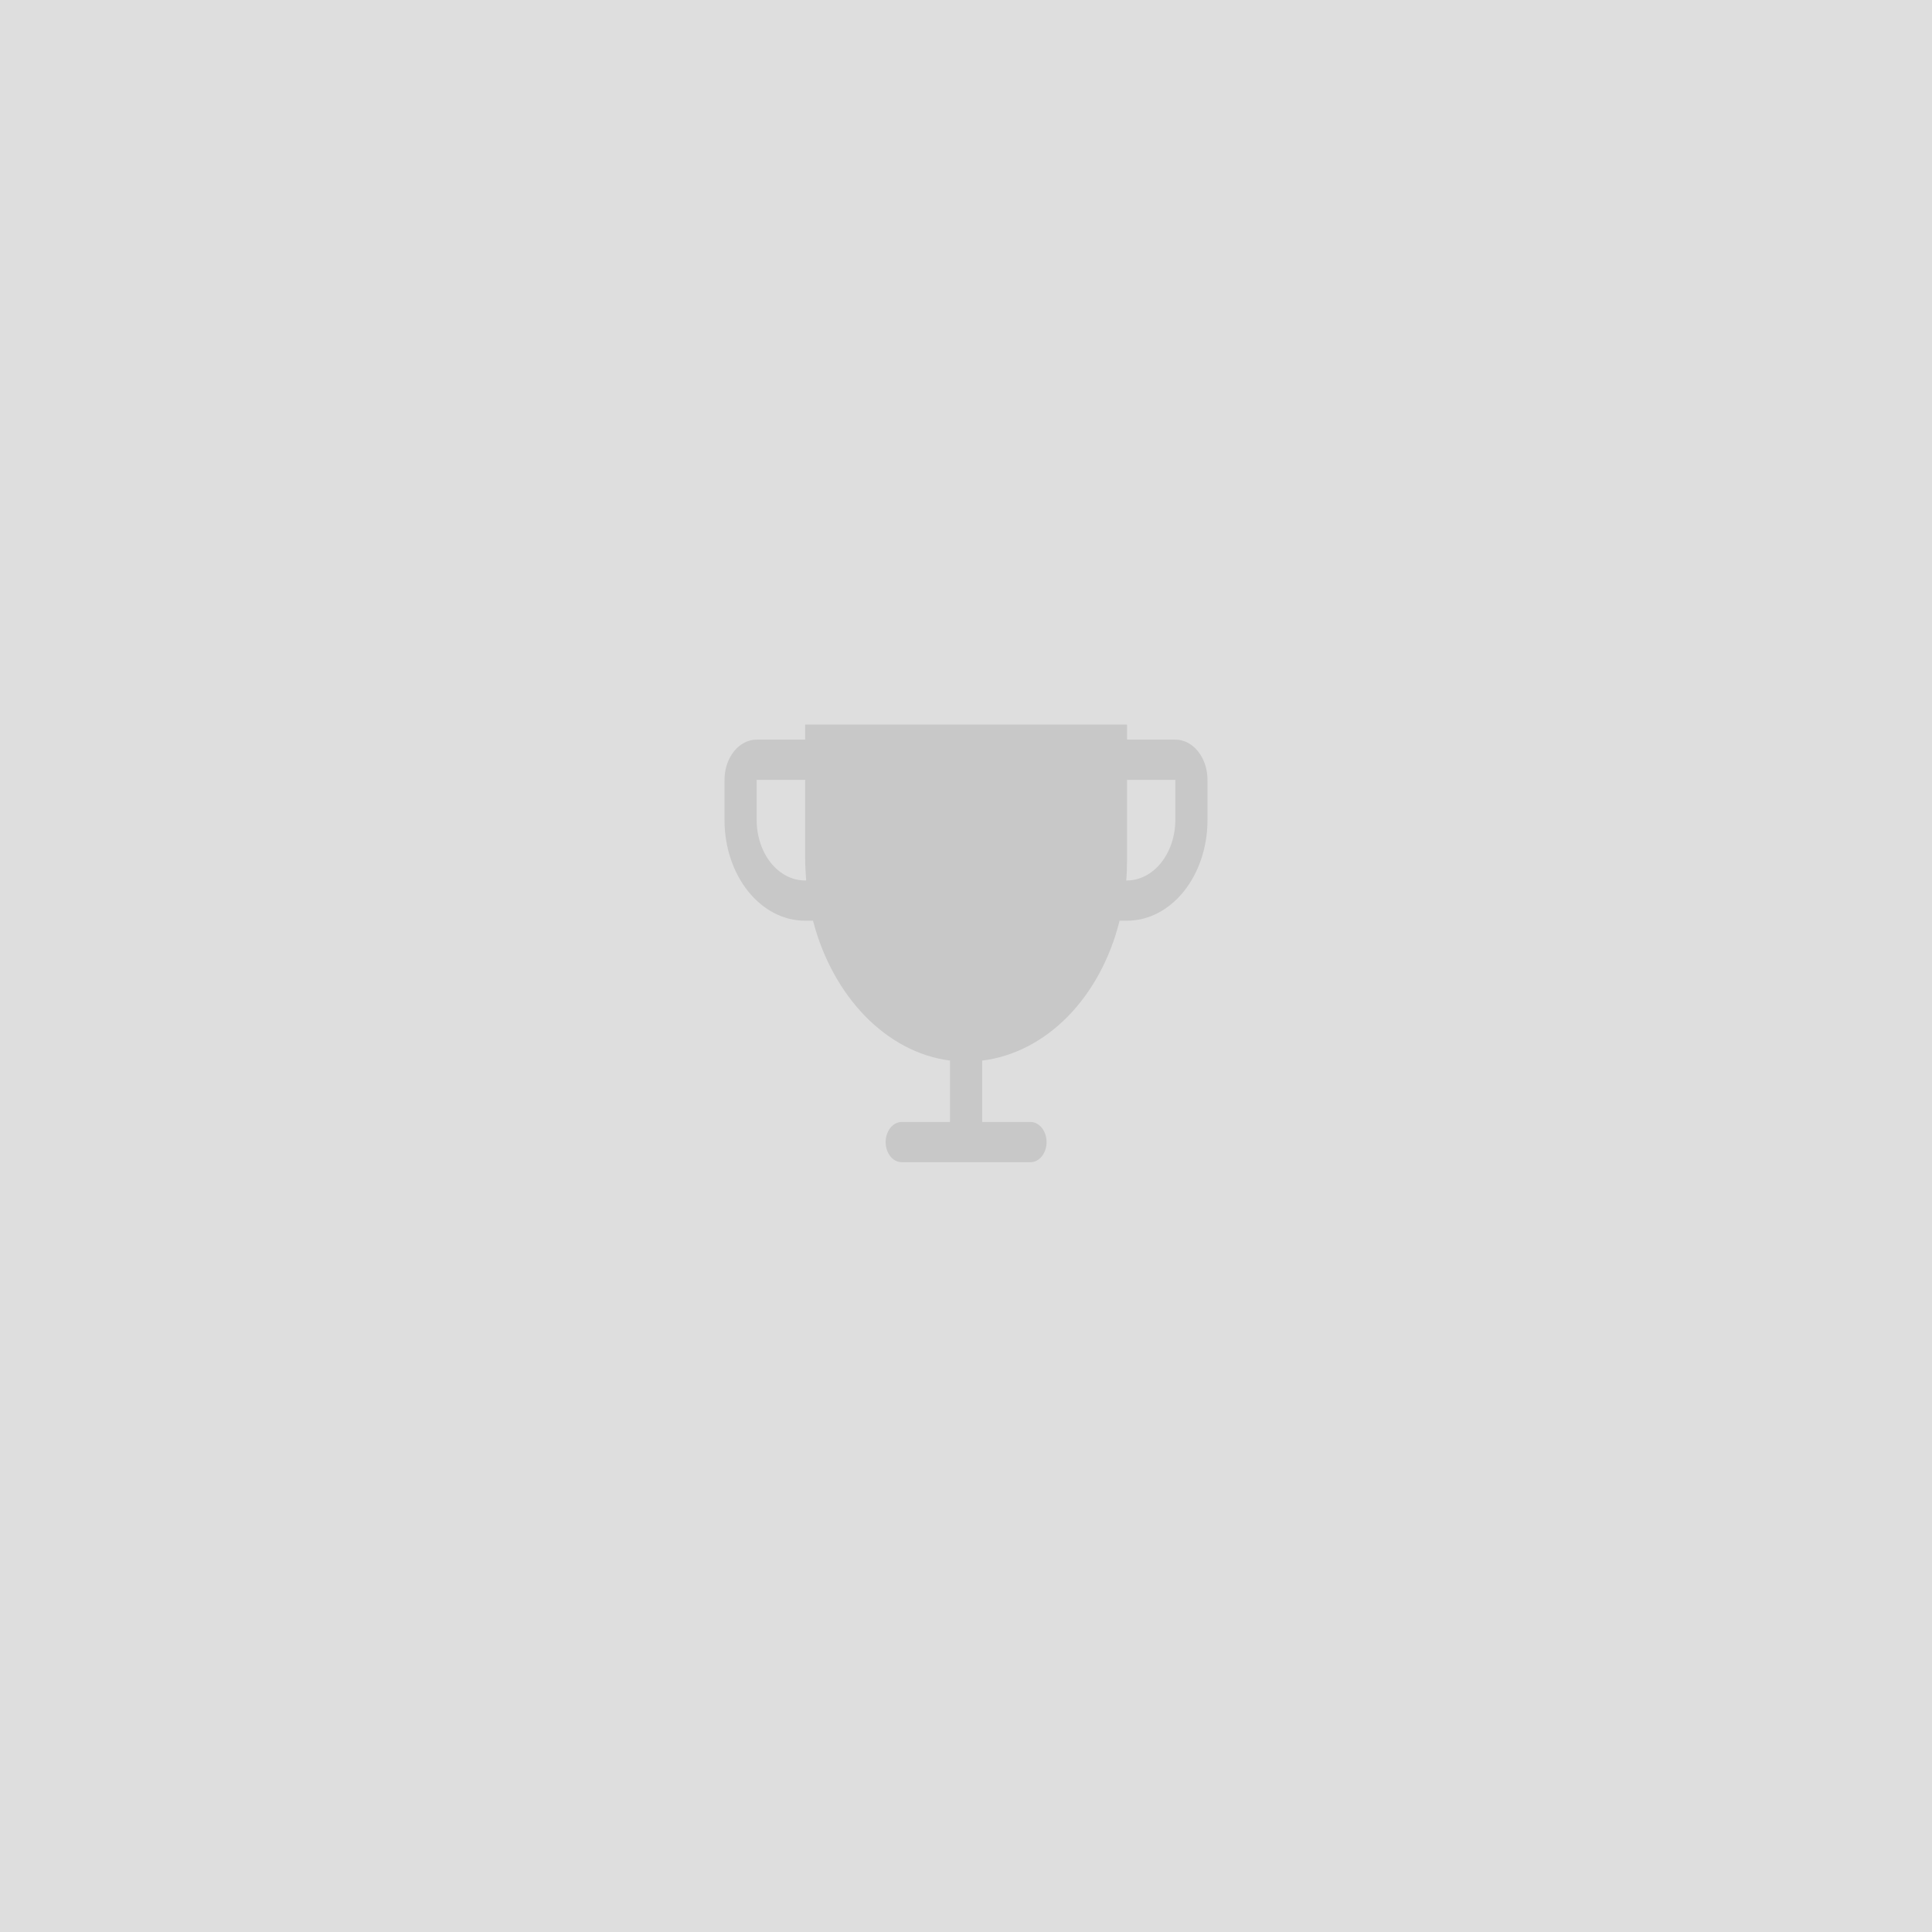
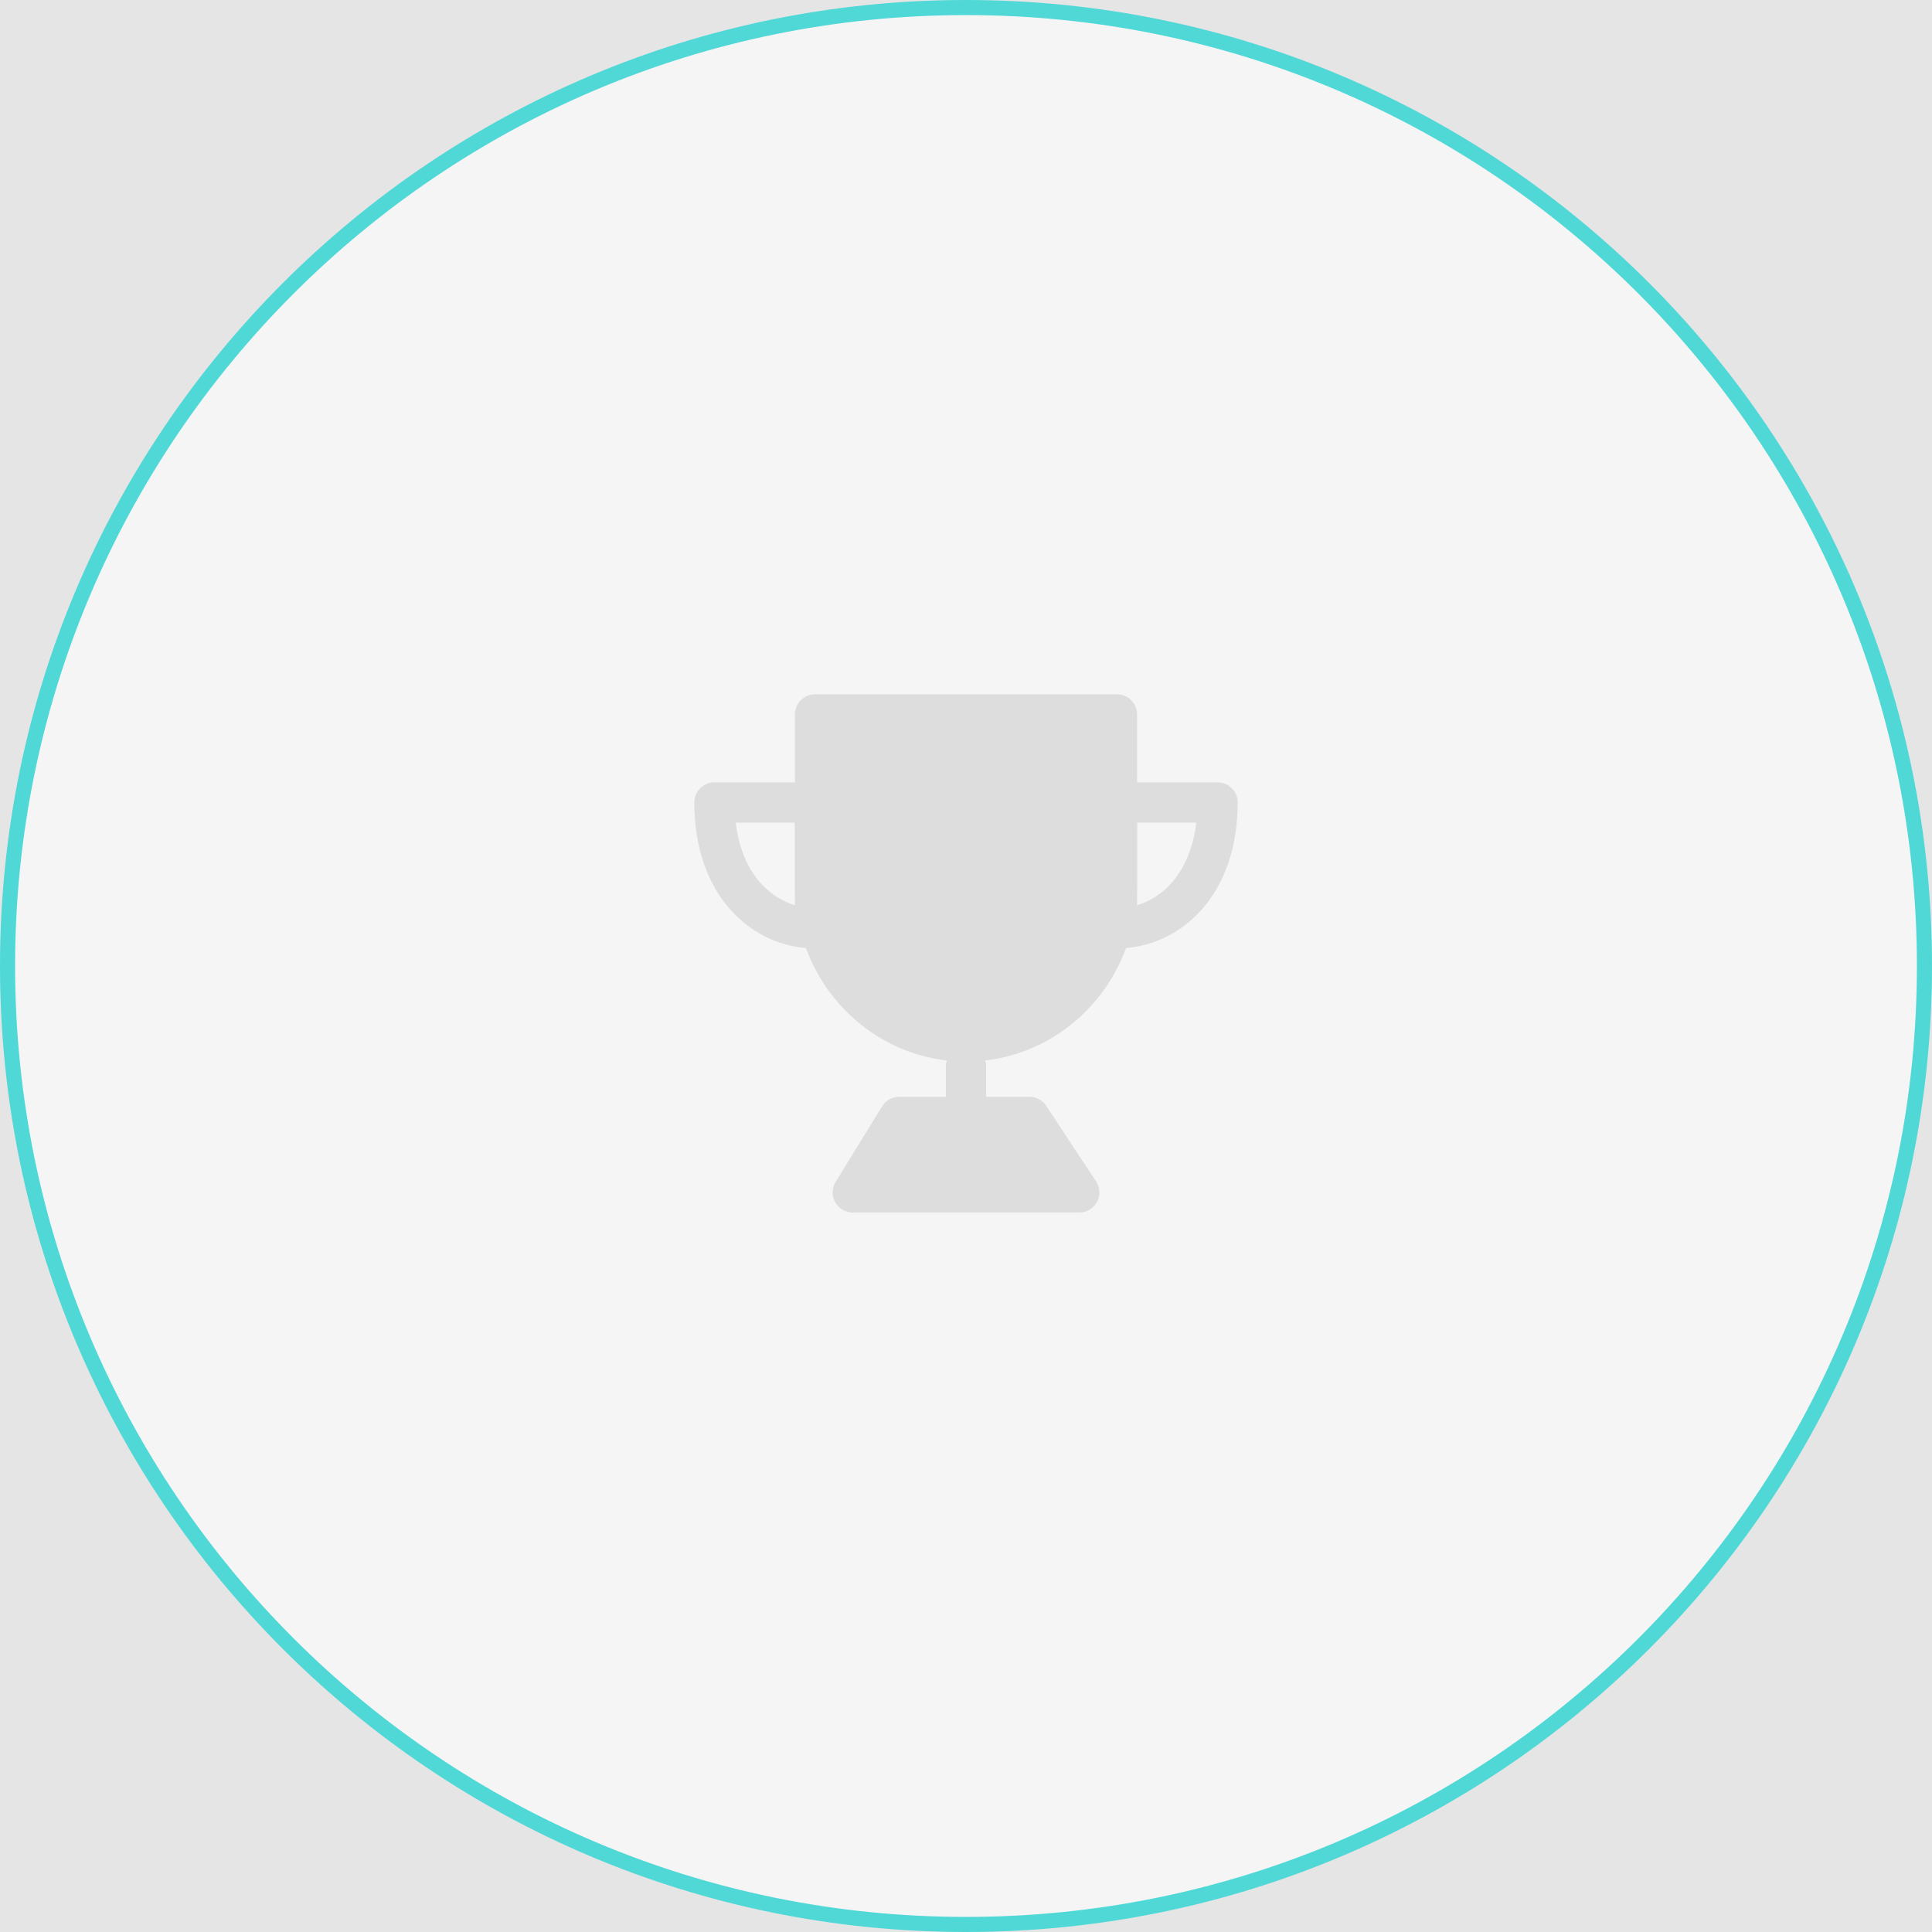
<svg xmlns="http://www.w3.org/2000/svg" width="128" height="128" viewBox="0 0 128 128" fill="none">
-   <rect width="128" height="128" fill="#1E1E1E" />
-   <rect width="128" height="128" fill="#D9D9D9" />
-   <rect width="128" height="128" fill="#DEDEDE" />
-   <g clip-path="url(#clip0_0_1)">
-     <path d="M77.868 49H74.669V47.667C74.669 46.959 74.444 46.281 74.044 45.781C73.644 45.281 73.102 45 72.536 45H55.477C54.911 45 54.369 45.281 53.969 45.781C53.569 46.281 53.344 46.959 53.344 47.667V49H50.132C49.567 49 49.025 49.281 48.625 49.781C48.225 50.281 48 50.959 48 51.667V54.333C48 56.101 48.562 57.797 49.561 59.047C50.561 60.298 51.917 61 53.331 61H53.864C55.157 65.983 58.689 69.717 62.94 70.267V74.333H59.742C59.459 74.333 59.188 74.474 58.988 74.724C58.788 74.974 58.676 75.313 58.676 75.667C58.676 76.02 58.788 76.359 58.988 76.609C59.188 76.859 59.459 77 59.742 77H68.272C68.554 77 68.826 76.859 69.025 76.609C69.225 76.359 69.338 76.02 69.338 75.667C69.338 75.313 69.225 74.974 69.025 74.724C68.826 74.474 68.554 74.333 68.272 74.333H65.073V70.267C67.15 70.011 69.122 68.996 70.741 67.349C72.36 65.7 73.555 63.492 74.176 61H74.669C76.083 61 77.439 60.298 78.439 59.047C79.438 57.797 80 56.101 80 54.333V51.667C80 50.959 79.775 50.281 79.375 49.781C78.975 49.281 78.433 49 77.868 49V49ZM53.331 58.333C52.483 58.333 51.669 57.912 51.069 57.162C50.469 56.412 50.132 55.394 50.132 54.333V51.667H53.344V56.85C53.346 57.346 53.369 57.841 53.411 58.333H53.331ZM77.868 54.333C77.864 55.393 77.526 56.408 76.927 57.157C76.328 57.906 75.516 58.329 74.669 58.333H74.616C74.654 57.891 74.671 57.445 74.669 57V51.667H77.868V54.333Z" fill="black" fill-opacity="0.1" />
+   <rect width="128" height="128" fill="#E5E5E5" />
+   <rect x="0.5" y="0.5" width="127" height="127" rx="63.5" fill="#F5F5F5" />
+   <mask id="mask0_0_1" style="mask-type:alpha" maskUnits="userSpaceOnUse" x="46" y="46" width="36" height="35">
+     <path d="M64 69C69.522 69 74 64.392 74 58.706V47.333H54V58.706C54 64.392 58.477 69 64 69Z" fill="white" stroke="white" stroke-width="2.667" stroke-linejoin="round" />
+     <path d="M54 61.5V53.167H47.333C47.333 58.722 50.667 61.5 54 61.5ZM74 61.5V53.167H80.667C80.667 58.722 77.333 61.5 74 61.5Z" stroke="white" stroke-width="2.667" stroke-linecap="round" stroke-linejoin="round" />
+     <path d="M64 70.667V74" stroke="white" stroke-width="2.667" stroke-linecap="round" stroke-linejoin="round" />
+     <path d="M56.5 79L59.575 74H68.202L71.5 79H56.5Z" fill="white" stroke="white" stroke-width="2.667" stroke-linejoin="round" />
+   </mask>
+   <g mask="url(#mask0_0_1)">
+     <path d="M44 44H84V84H44V44Z" fill="black" fill-opacity="0.1" />
  </g>
-   <defs>
-     <clipPath id="clip0_0_1">
-       <rect width="32" height="32" fill="white" transform="translate(48 48)" />
-     </clipPath>
-   </defs>
+   <rect x="0.5" y="0.5" width="127" height="127" rx="63.5" stroke="#50D8D7" />
</svg>
